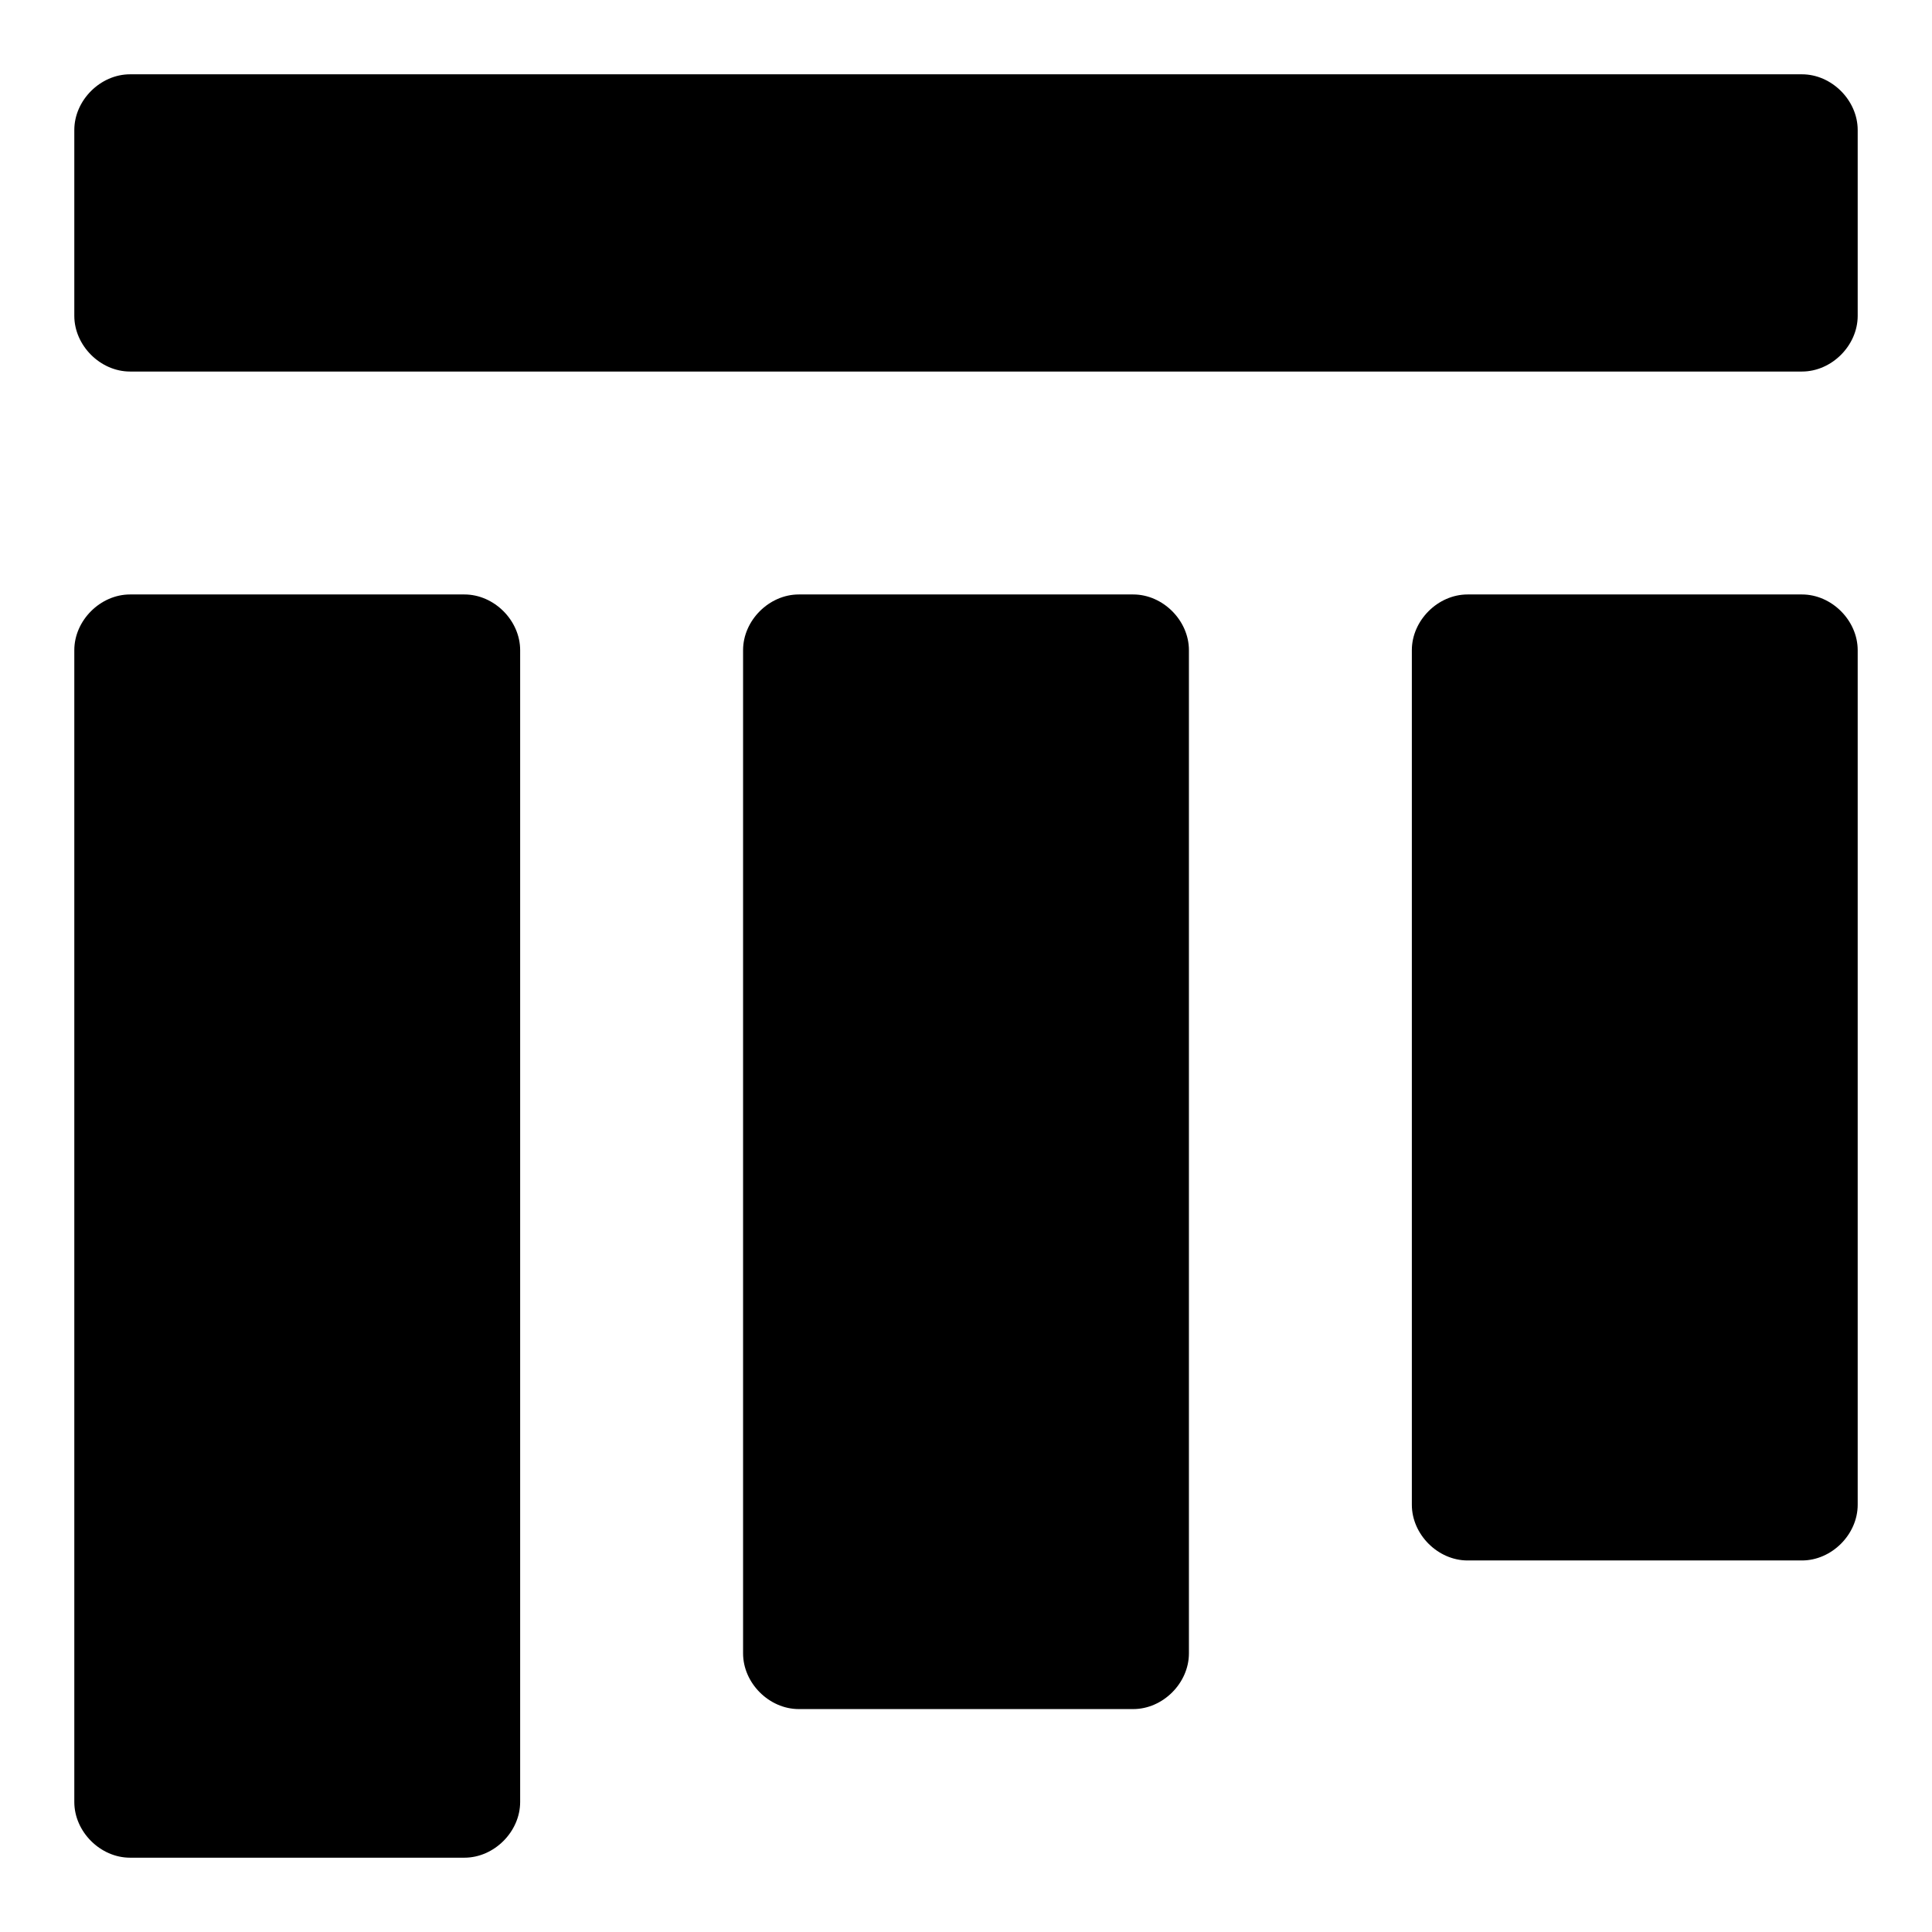
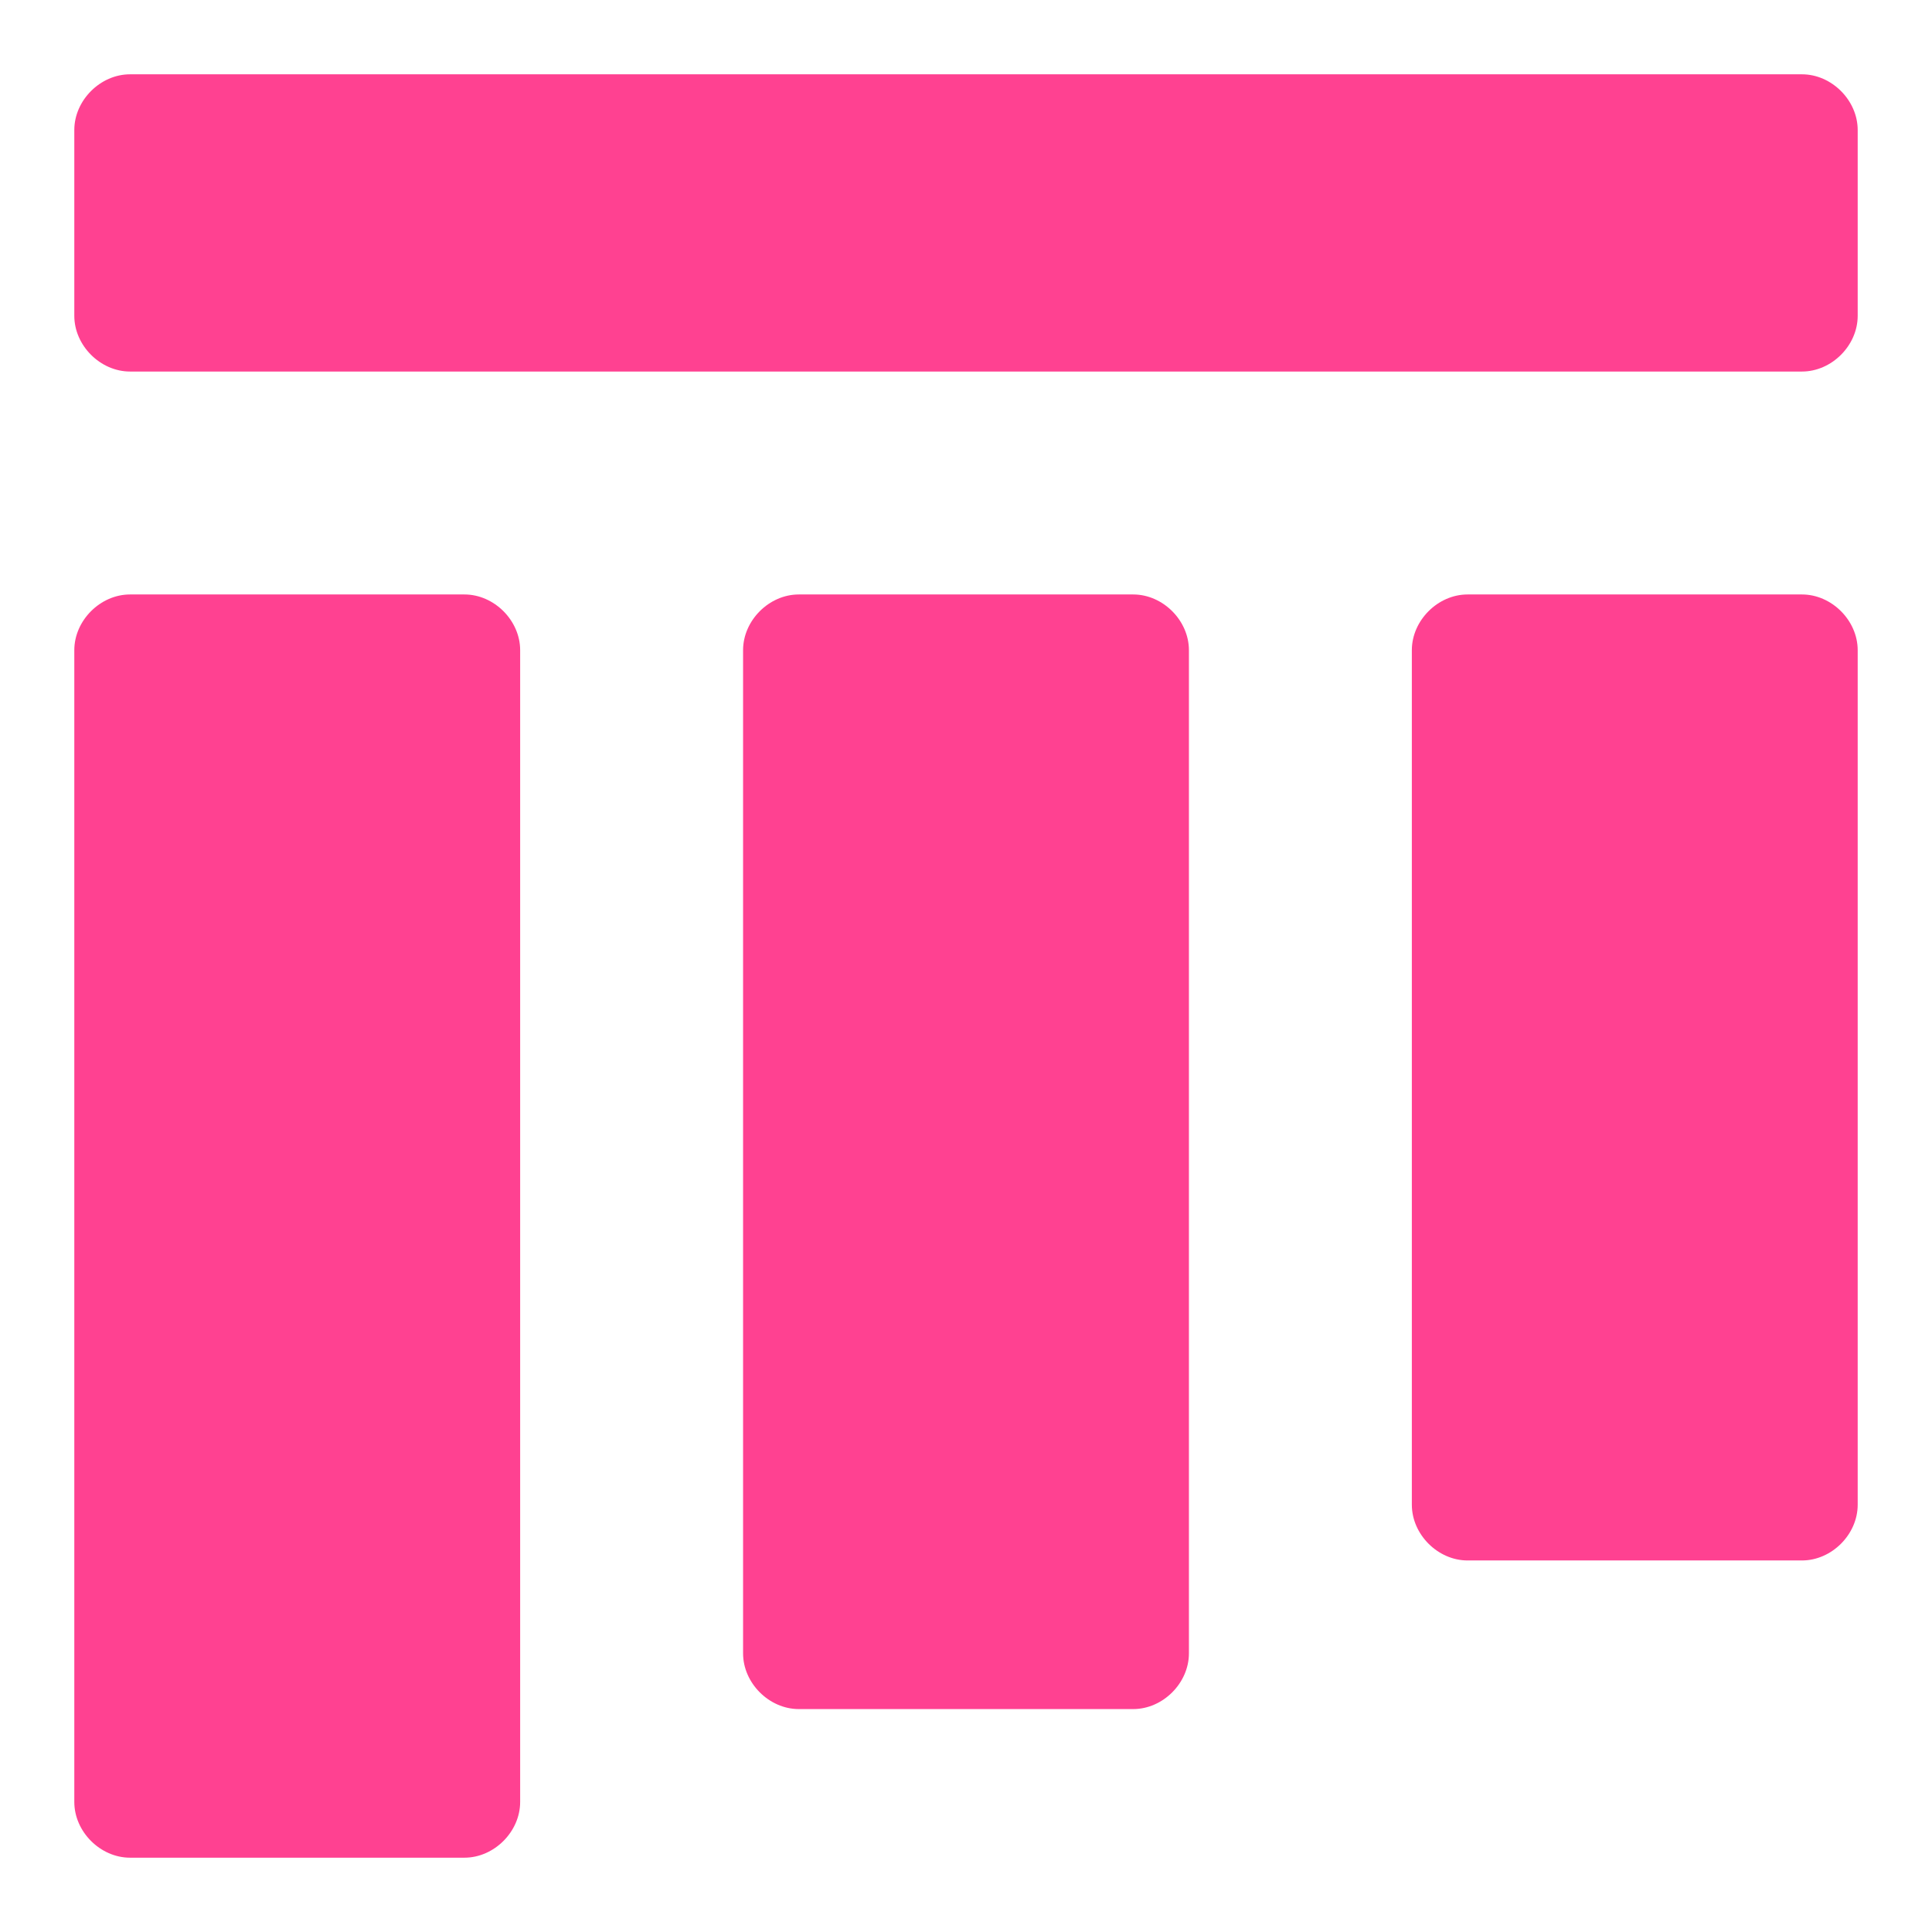
- <svg xmlns="http://www.w3.org/2000/svg" fill="#000000" width="800px" height="800px" viewBox="0 0 52 52" enable-background="new 0 0 52 52" xml:space="preserve">
+ <svg xmlns="http://www.w3.org/2000/svg" fill="#FF4191" width="800px" height="800px" viewBox="0 0 52 52" enable-background="new 0 0 52 52" xml:space="preserve">
  <path d="M32,17.5c0-0.8-0.7-1.5-1.5-1.5h-9c-0.8,0-1.5,0.7-1.5,1.5v27c0,0.8,0.7,1.5,1.5,1.5h9  c0.8,0,1.5-0.7,1.5-1.5V17.5z" />
  <path d="M14,17.5c0-0.8-0.7-1.5-1.5-1.5h-9C2.7,16,2,16.7,2,17.5v31C2,49.3,2.7,50,3.5,50h9c0.8,0,1.5-0.7,1.5-1.5  V17.5z" />
  <path d="M50,17.5c0-0.8-0.7-1.5-1.5-1.5h-9c-0.8,0-1.5,0.7-1.5,1.5v23c0,0.8,0.7,1.5,1.5,1.5h9  c0.8,0,1.5-0.7,1.5-1.5V17.5z" />
  <path d="M50,3.5C50,2.7,49.3,2,48.5,2h-45C2.7,2,2,2.7,2,3.5v5C2,9.3,2.7,10,3.5,10h45c0.8,0,1.5-0.7,1.5-1.5V3.5z" />
</svg>
